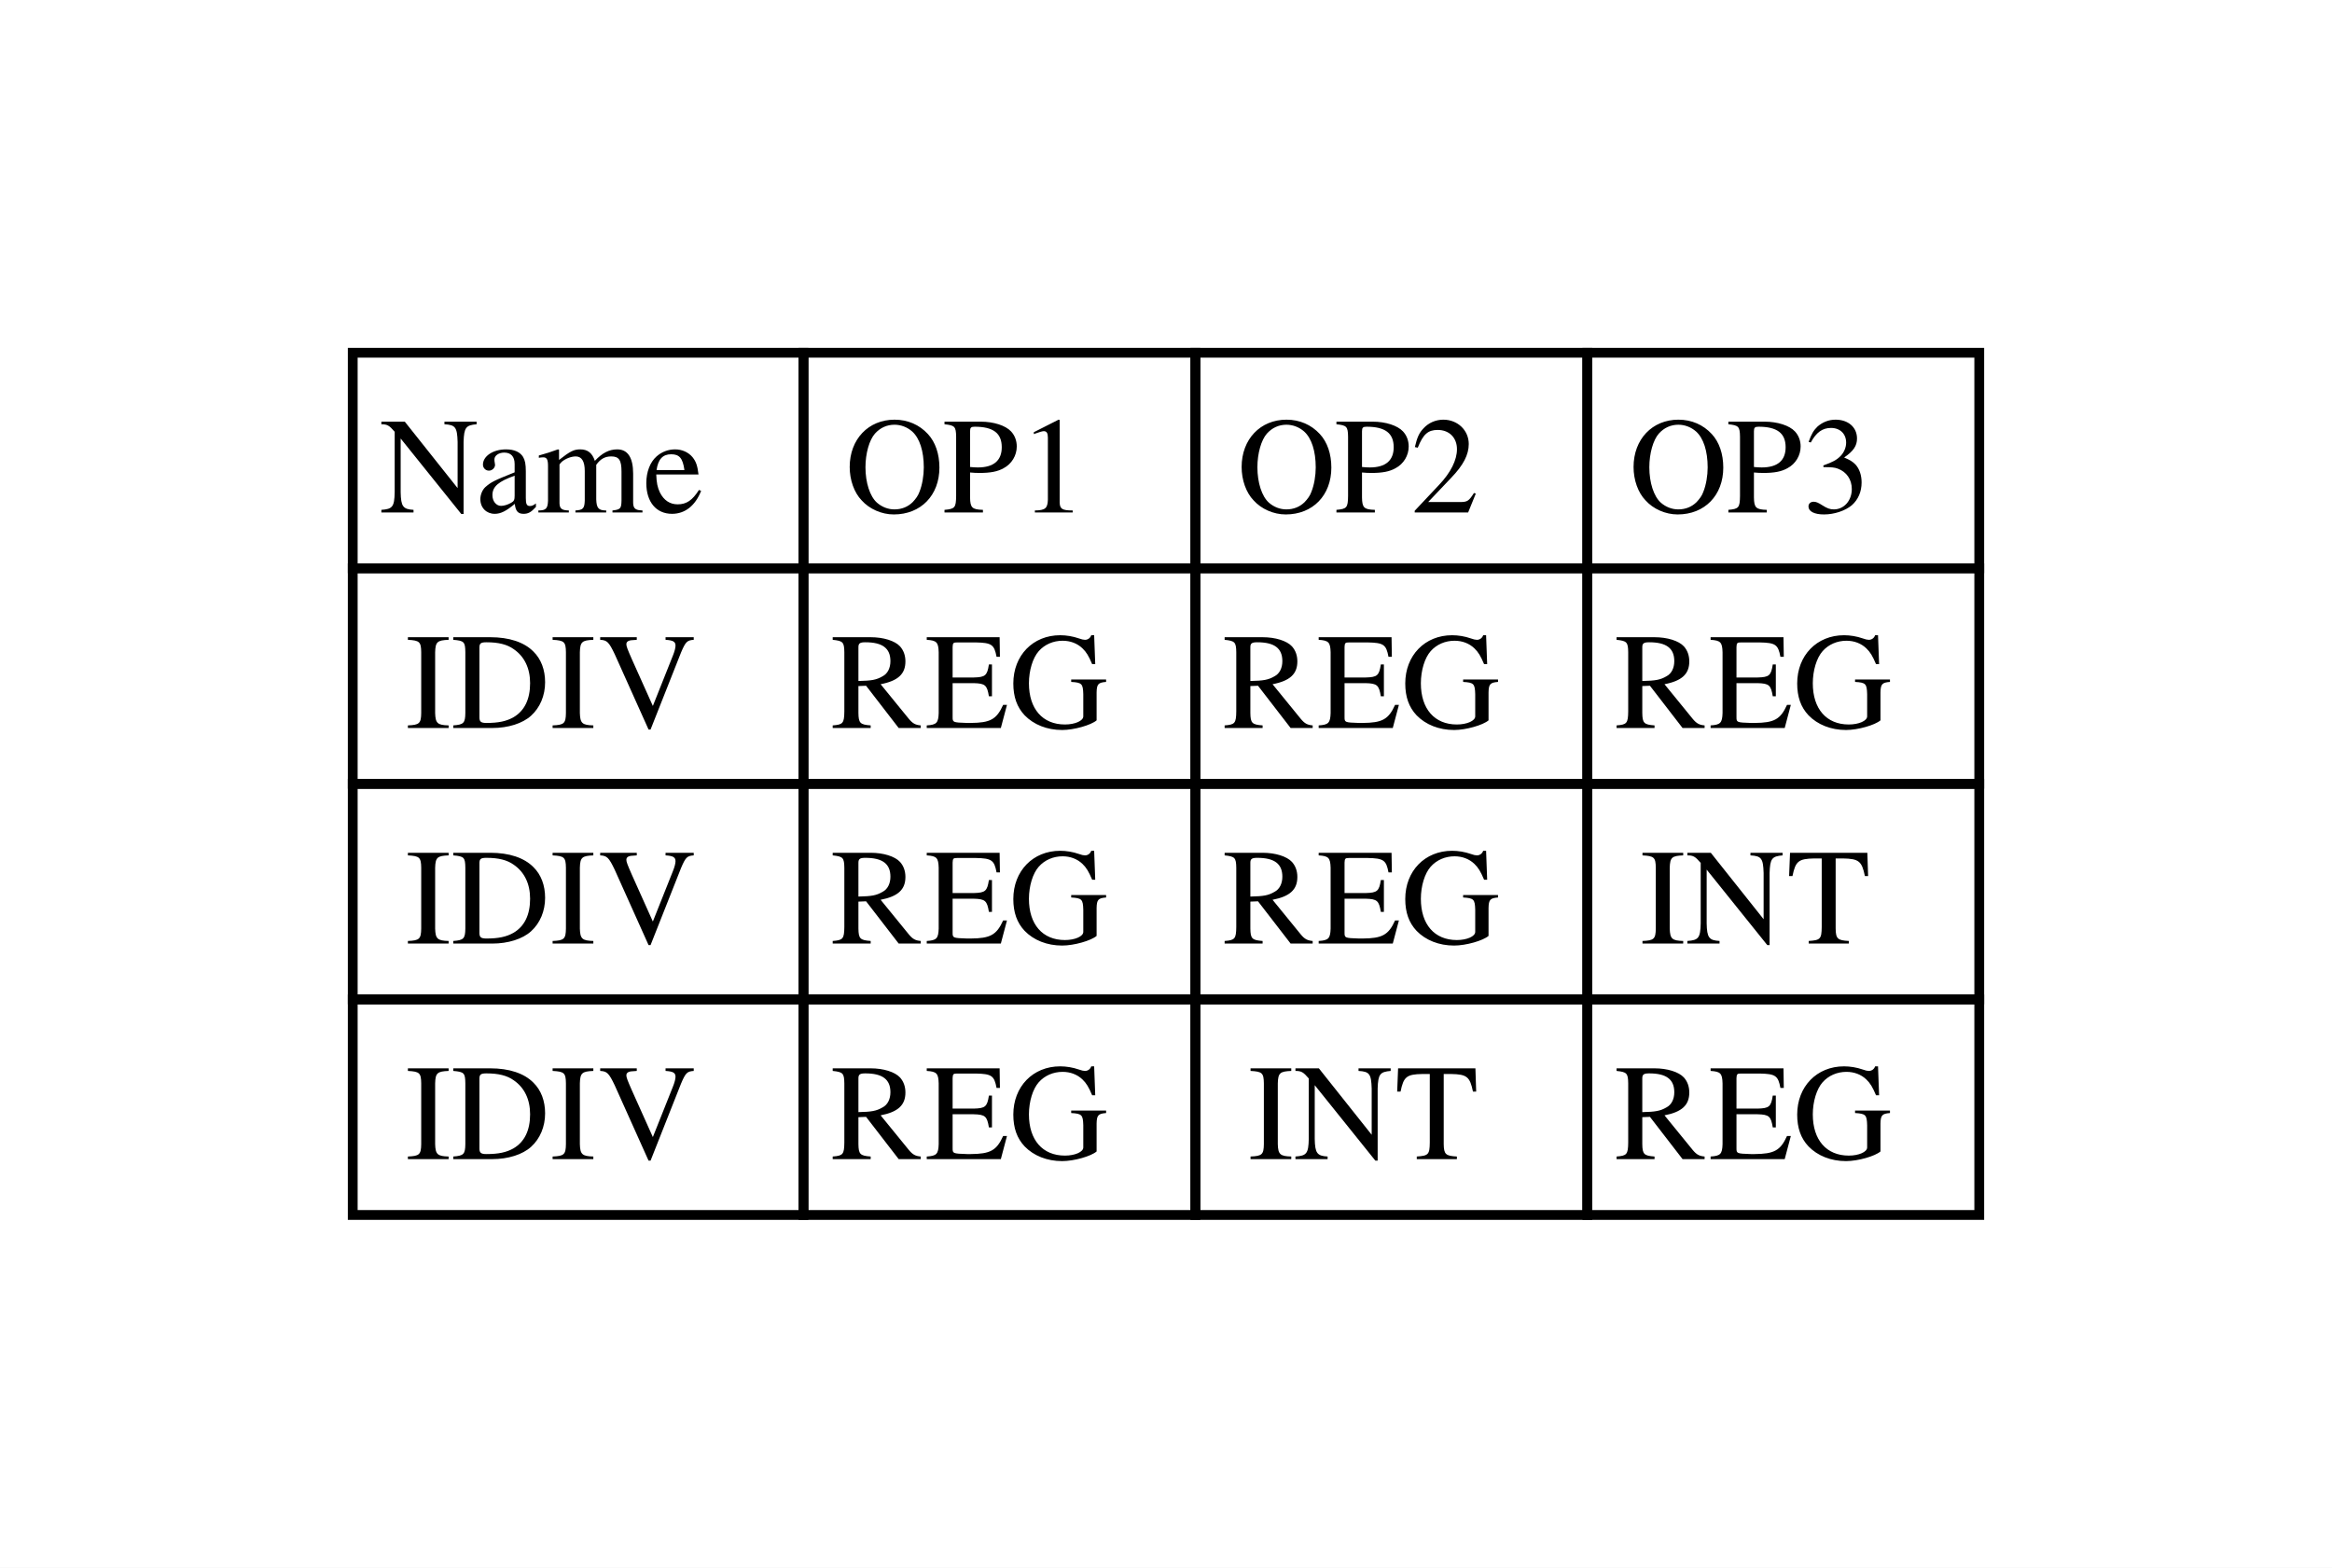
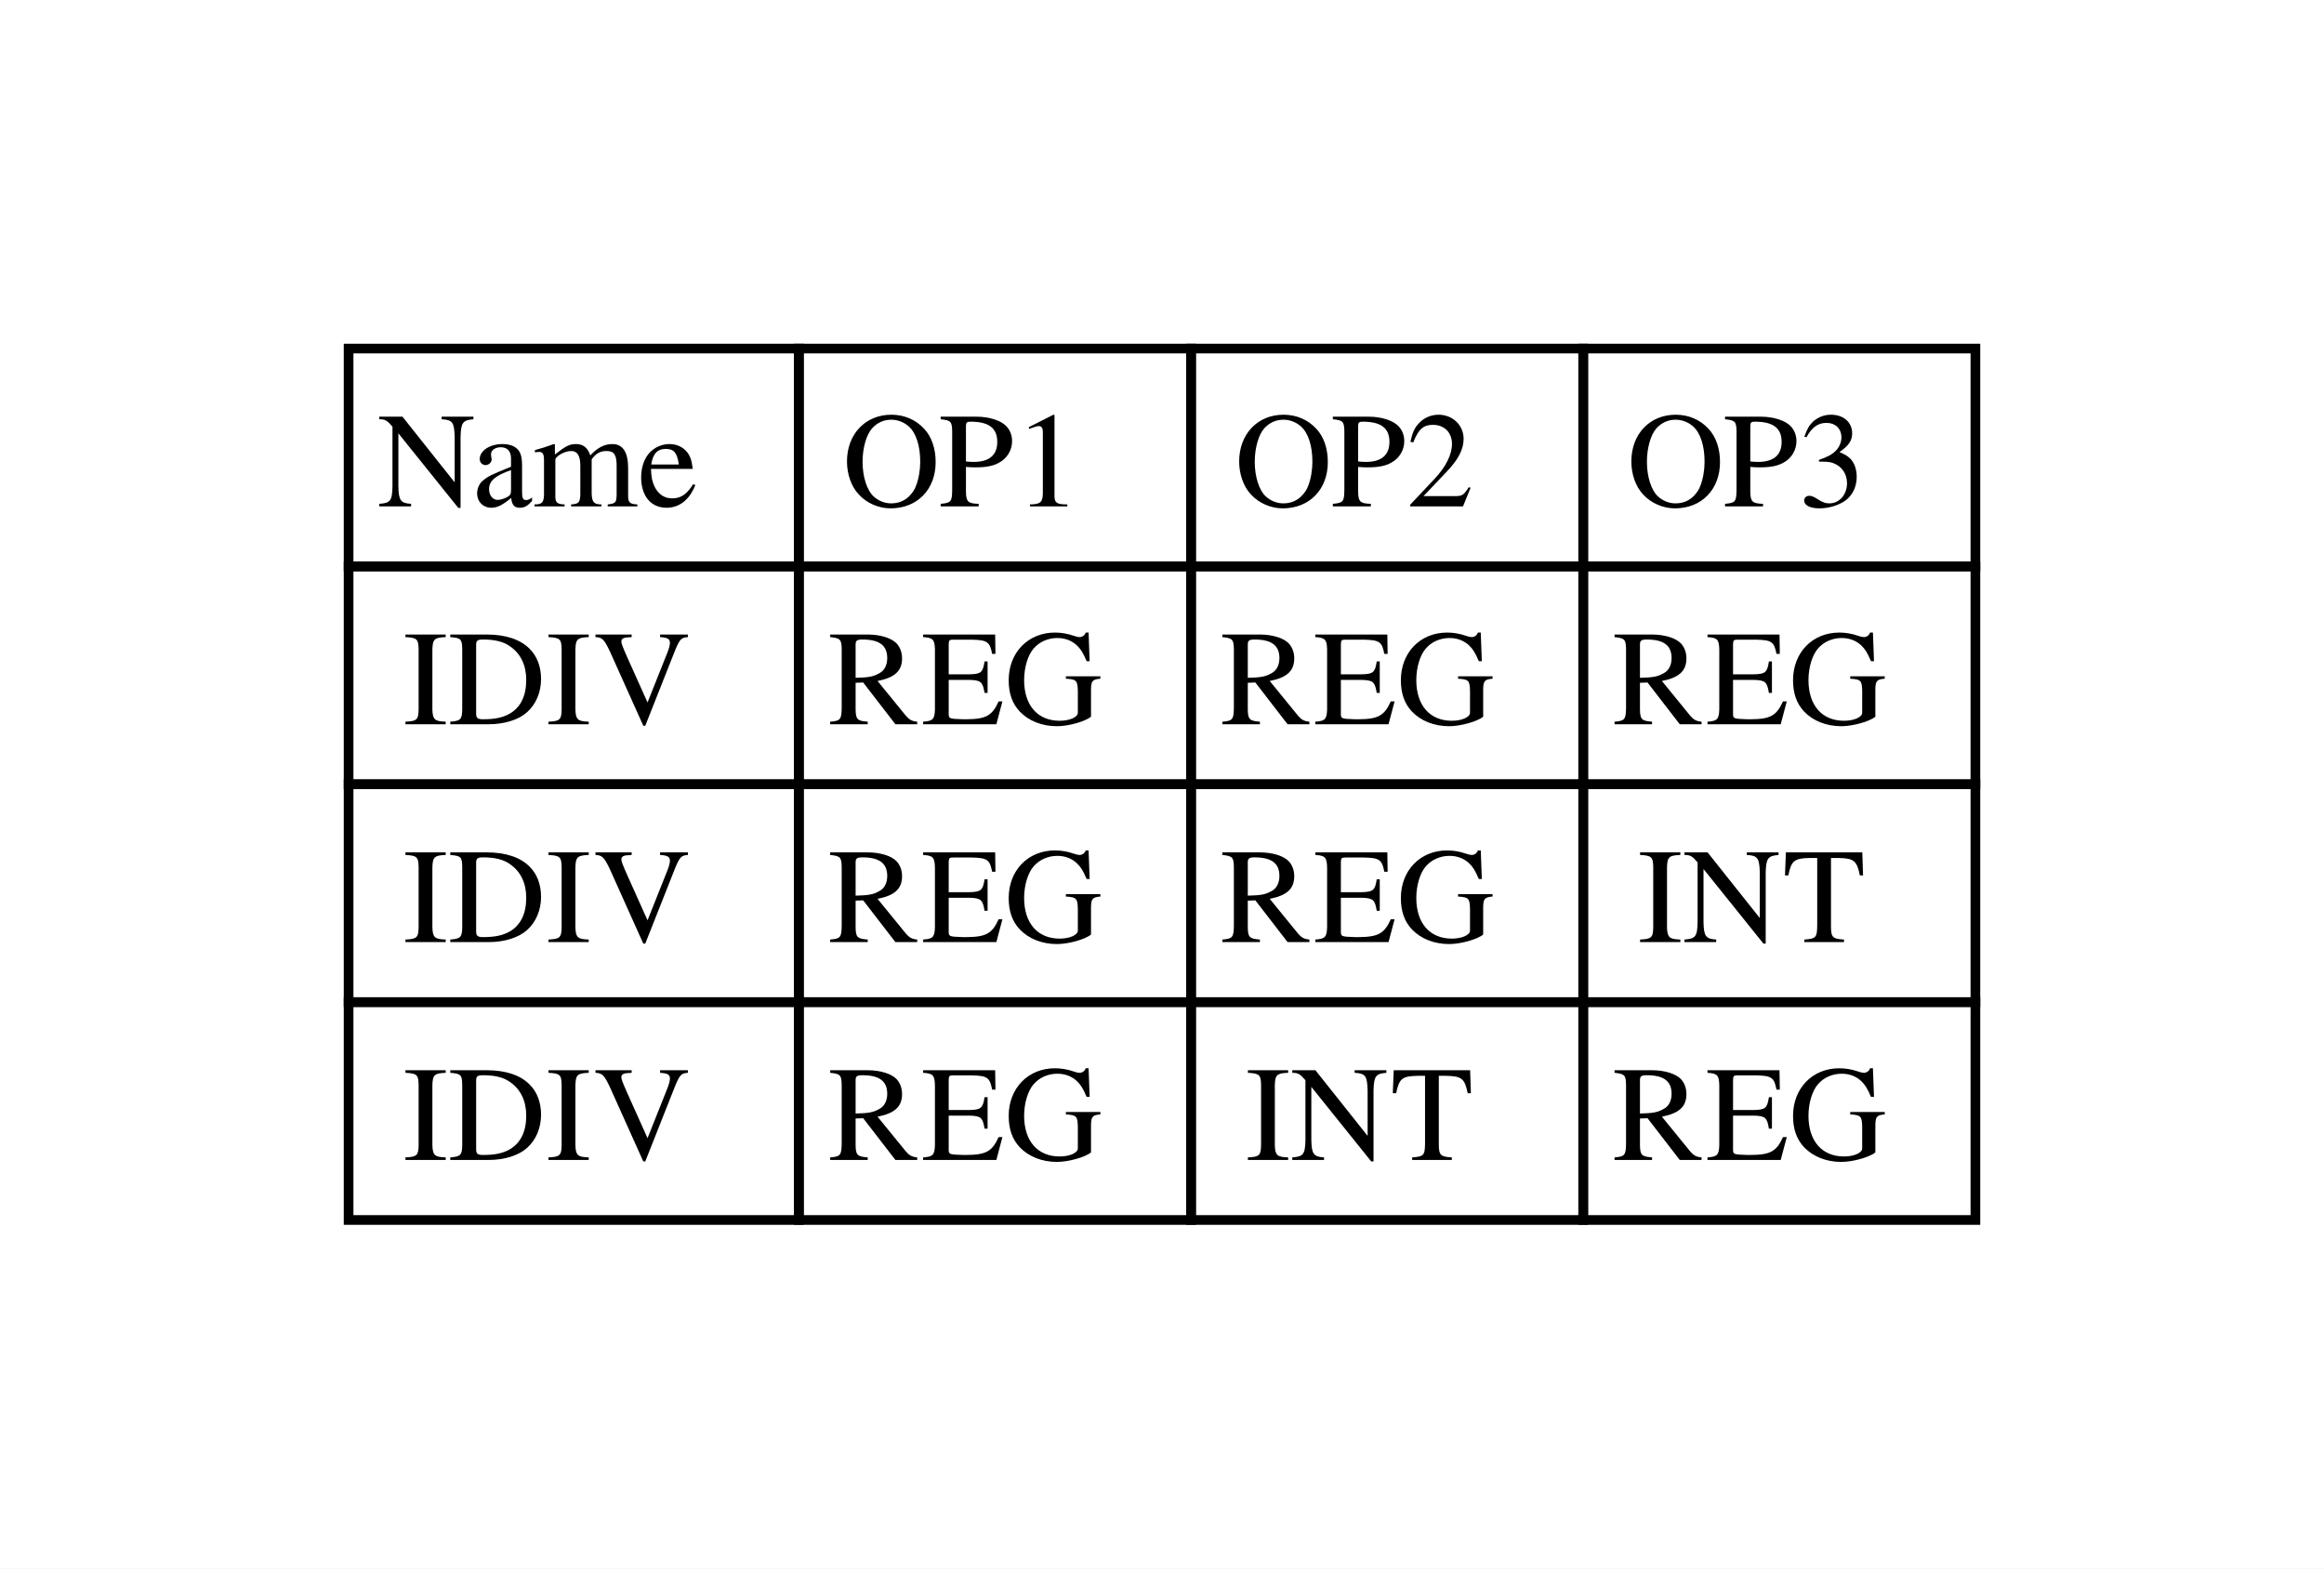
- <svg xmlns="http://www.w3.org/2000/svg" width="238pt" height="160pt" viewBox="0.00 0.00 238.00 160.00">
-   <g id="graph0" class="graph" transform="scale(1 1) rotate(0) translate(36 124)">
-     <polygon fill="white" stroke="none" points="-36,36 -36,-124 202,-124 202,36 -36,36" />
+ <svg xmlns="http://www.w3.org/2000/svg" width="240pt" height="162pt" viewBox="0.00 0.00 240.00 162.00">
+   <g id="graph0" class="graph" transform="scale(1 1) rotate(0) translate(36 126)">
+     <polygon fill="white" stroke="none" points="-36,36 -36,-126 204,-126 204,36 -36,36" />
    <g id="node1" class="node">
-       <polygon fill="none" stroke="black" points="0,-66 0,-88 46,-88 46,-66 0,-66" />
-       <text text-anchor="start" x="2.75" y="-71.7" font-family="Times,serif" font-size="14.00"> Name </text>
-       <polygon fill="none" stroke="black" points="46,-66 46,-88 86,-88 86,-66 46,-66" />
-       <text text-anchor="start" x="50.25" y="-71.7" font-family="Times,serif" font-size="14.00"> OP1 </text>
-       <polygon fill="none" stroke="black" points="86,-66 86,-88 126,-88 126,-66 86,-66" />
-       <text text-anchor="start" x="90.25" y="-71.7" font-family="Times,serif" font-size="14.00"> OP2 </text>
-       <polygon fill="none" stroke="black" points="126,-66 126,-88 166,-88 166,-66 126,-66" />
-       <text text-anchor="start" x="130.25" y="-71.7" font-family="Times,serif" font-size="14.00"> OP3 </text>
-       <polygon fill="none" stroke="black" points="0,-44 0,-66 46,-66 46,-44 0,-44" />
-       <text text-anchor="start" x="5.38" y="-49.7" font-family="Times,serif" font-size="14.00"> IDIV </text>
-       <polygon fill="none" stroke="black" points="46,-44 46,-66 86,-66 86,-44 46,-44" />
-       <text text-anchor="start" x="48.75" y="-49.7" font-family="Times,serif" font-size="14.00"> REG </text>
-       <polygon fill="none" stroke="black" points="86,-44 86,-66 126,-66 126,-44 86,-44" />
-       <text text-anchor="start" x="88.75" y="-49.7" font-family="Times,serif" font-size="14.00"> REG </text>
-       <polygon fill="none" stroke="black" points="126,-44 126,-66 166,-66 166,-44 126,-44" />
-       <text text-anchor="start" x="128.75" y="-49.7" font-family="Times,serif" font-size="14.00"> REG </text>
-       <polygon fill="none" stroke="black" points="0,-22 0,-44 46,-44 46,-22 0,-22" />
-       <text text-anchor="start" x="5.38" y="-27.7" font-family="Times,serif" font-size="14.00"> IDIV </text>
-       <polygon fill="none" stroke="black" points="46,-22 46,-44 86,-44 86,-22 46,-22" />
-       <text text-anchor="start" x="48.75" y="-27.7" font-family="Times,serif" font-size="14.00"> REG </text>
-       <polygon fill="none" stroke="black" points="86,-22 86,-44 126,-44 126,-22 86,-22" />
-       <text text-anchor="start" x="88.75" y="-27.7" font-family="Times,serif" font-size="14.00"> REG </text>
-       <polygon fill="none" stroke="black" points="126,-22 126,-44 166,-44 166,-22 126,-22" />
-       <text text-anchor="start" x="131.38" y="-27.7" font-family="Times,serif" font-size="14.00"> INT </text>
-       <polygon fill="none" stroke="black" points="0,0 0,-22 46,-22 46,0 0,0" />
-       <text text-anchor="start" x="5.38" y="-5.7" font-family="Times,serif" font-size="14.00"> IDIV </text>
-       <polygon fill="none" stroke="black" points="46,0 46,-22 86,-22 86,0 46,0" />
-       <text text-anchor="start" x="48.75" y="-5.7" font-family="Times,serif" font-size="14.00"> REG </text>
-       <polygon fill="none" stroke="black" points="86,0 86,-22 126,-22 126,0 86,0" />
-       <text text-anchor="start" x="91.38" y="-5.7" font-family="Times,serif" font-size="14.00"> INT </text>
-       <polygon fill="none" stroke="black" points="126,0 126,-22 166,-22 166,0 126,0" />
-       <text text-anchor="start" x="128.75" y="-5.7" font-family="Times,serif" font-size="14.00"> REG </text>
+       <polygon fill="none" stroke="black" points="0,-67.5 0,-90 46.5,-90 46.5,-67.5 0,-67.5" />
+       <text text-anchor="start" x="3" y="-73.7" font-family="Times,serif" font-size="14.00"> Name </text>
+       <polygon fill="none" stroke="black" points="46.5,-67.5 46.5,-90 87,-90 87,-67.5 46.5,-67.5" />
+       <text text-anchor="start" x="51" y="-73.7" font-family="Times,serif" font-size="14.00"> OP1 </text>
+       <polygon fill="none" stroke="black" points="87,-67.5 87,-90 127.5,-90 127.5,-67.5 87,-67.5" />
+       <text text-anchor="start" x="91.5" y="-73.7" font-family="Times,serif" font-size="14.00"> OP2 </text>
+       <polygon fill="none" stroke="black" points="127.5,-67.5 127.5,-90 168,-90 168,-67.5 127.5,-67.5" />
+       <text text-anchor="start" x="132" y="-73.7" font-family="Times,serif" font-size="14.00"> OP3 </text>
+       <polygon fill="none" stroke="black" points="0,-45 0,-67.5 46.5,-67.5 46.5,-45 0,-45" />
+       <text text-anchor="start" x="5.62" y="-51.2" font-family="Times,serif" font-size="14.00"> IDIV </text>
+       <polygon fill="none" stroke="black" points="46.5,-45 46.5,-67.5 87,-67.5 87,-45 46.5,-45" />
+       <text text-anchor="start" x="49.5" y="-51.2" font-family="Times,serif" font-size="14.00"> REG </text>
+       <polygon fill="none" stroke="black" points="87,-45 87,-67.5 127.5,-67.5 127.5,-45 87,-45" />
+       <text text-anchor="start" x="90" y="-51.2" font-family="Times,serif" font-size="14.00"> REG </text>
+       <polygon fill="none" stroke="black" points="127.5,-45 127.5,-67.5 168,-67.5 168,-45 127.5,-45" />
+       <text text-anchor="start" x="130.5" y="-51.2" font-family="Times,serif" font-size="14.00"> REG </text>
+       <polygon fill="none" stroke="black" points="0,-22.5 0,-45 46.5,-45 46.5,-22.5 0,-22.5" />
+       <text text-anchor="start" x="5.62" y="-28.7" font-family="Times,serif" font-size="14.00"> IDIV </text>
+       <polygon fill="none" stroke="black" points="46.5,-22.5 46.5,-45 87,-45 87,-22.5 46.5,-22.5" />
+       <text text-anchor="start" x="49.5" y="-28.7" font-family="Times,serif" font-size="14.00"> REG </text>
+       <polygon fill="none" stroke="black" points="87,-22.5 87,-45 127.5,-45 127.5,-22.5 87,-22.5" />
+       <text text-anchor="start" x="90" y="-28.7" font-family="Times,serif" font-size="14.00"> REG </text>
+       <polygon fill="none" stroke="black" points="127.5,-22.5 127.5,-45 168,-45 168,-22.5 127.5,-22.5" />
+       <text text-anchor="start" x="133.12" y="-28.7" font-family="Times,serif" font-size="14.00"> INT </text>
+       <polygon fill="none" stroke="black" points="0,0 0,-22.5 46.5,-22.5 46.5,0 0,0" />
+       <text text-anchor="start" x="5.62" y="-6.2" font-family="Times,serif" font-size="14.00"> IDIV </text>
+       <polygon fill="none" stroke="black" points="46.5,0 46.5,-22.5 87,-22.5 87,0 46.5,0" />
+       <text text-anchor="start" x="49.5" y="-6.2" font-family="Times,serif" font-size="14.00"> REG </text>
+       <polygon fill="none" stroke="black" points="87,0 87,-22.5 127.5,-22.5 127.5,0 87,0" />
+       <text text-anchor="start" x="92.62" y="-6.2" font-family="Times,serif" font-size="14.00"> INT </text>
+       <polygon fill="none" stroke="black" points="127.5,0 127.5,-22.5 168,-22.5 168,0 127.5,0" />
+       <text text-anchor="start" x="130.5" y="-6.2" font-family="Times,serif" font-size="14.00"> REG </text>
    </g>
  </g>
</svg>
